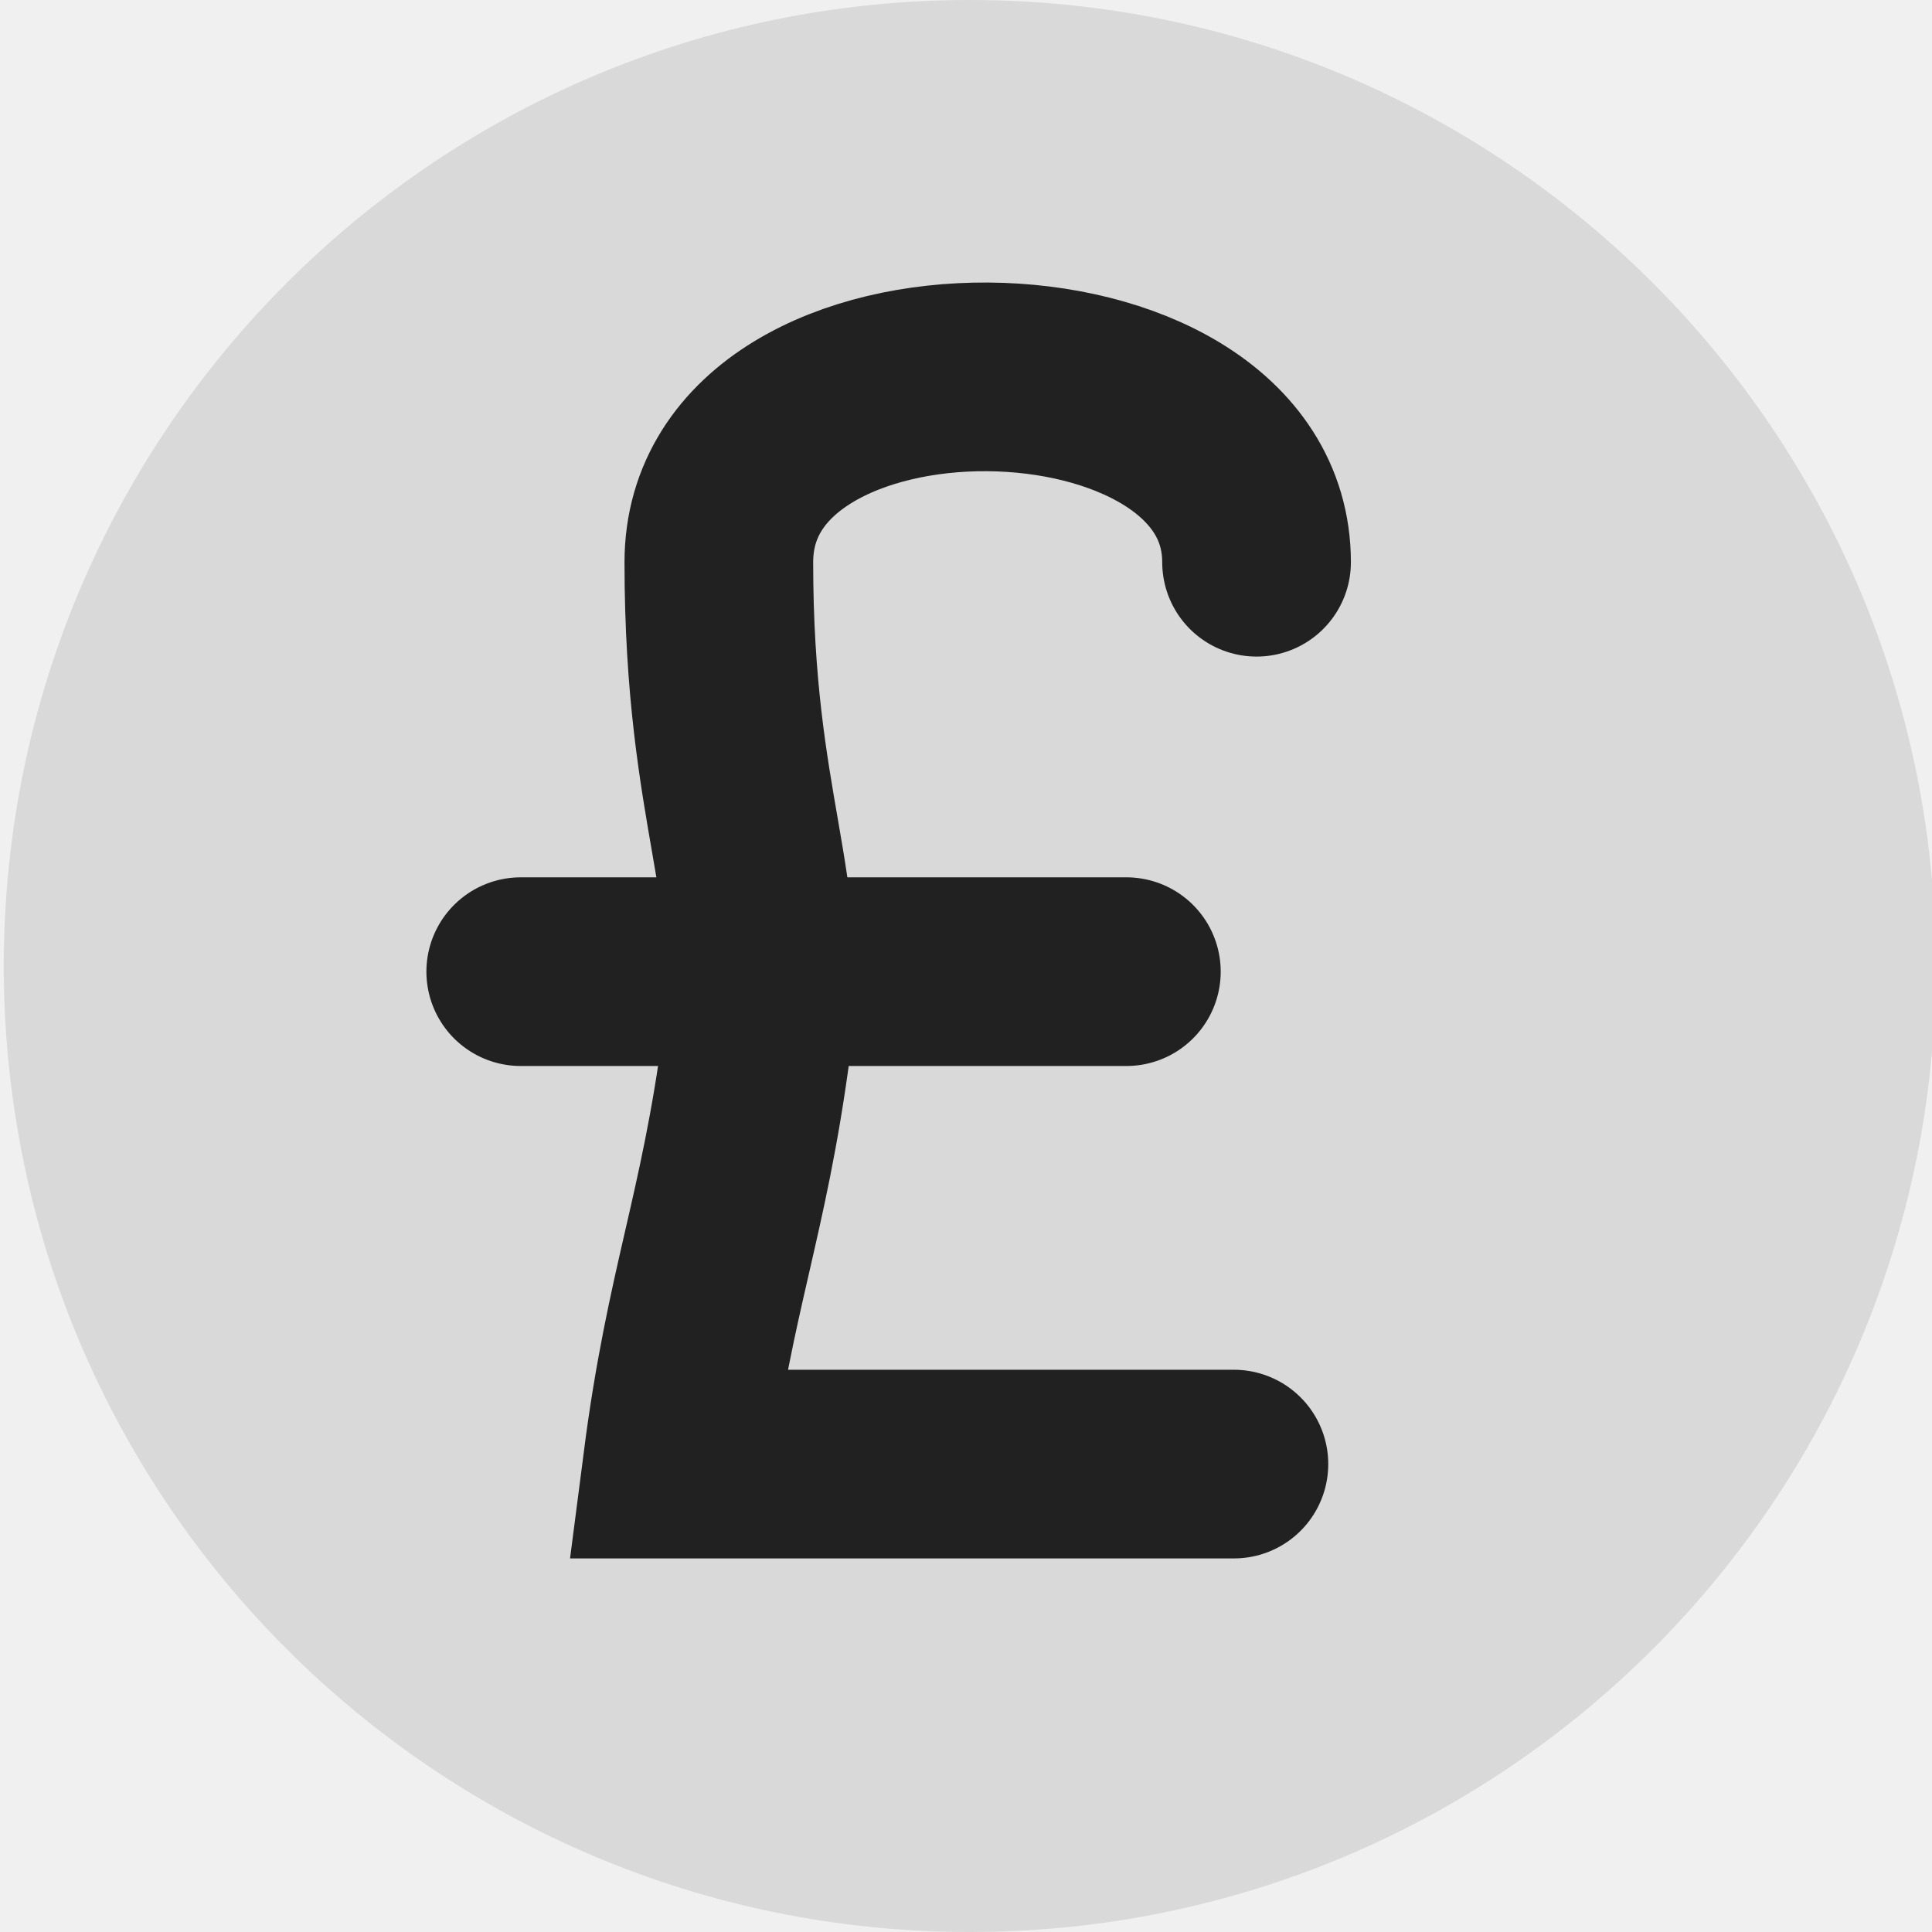
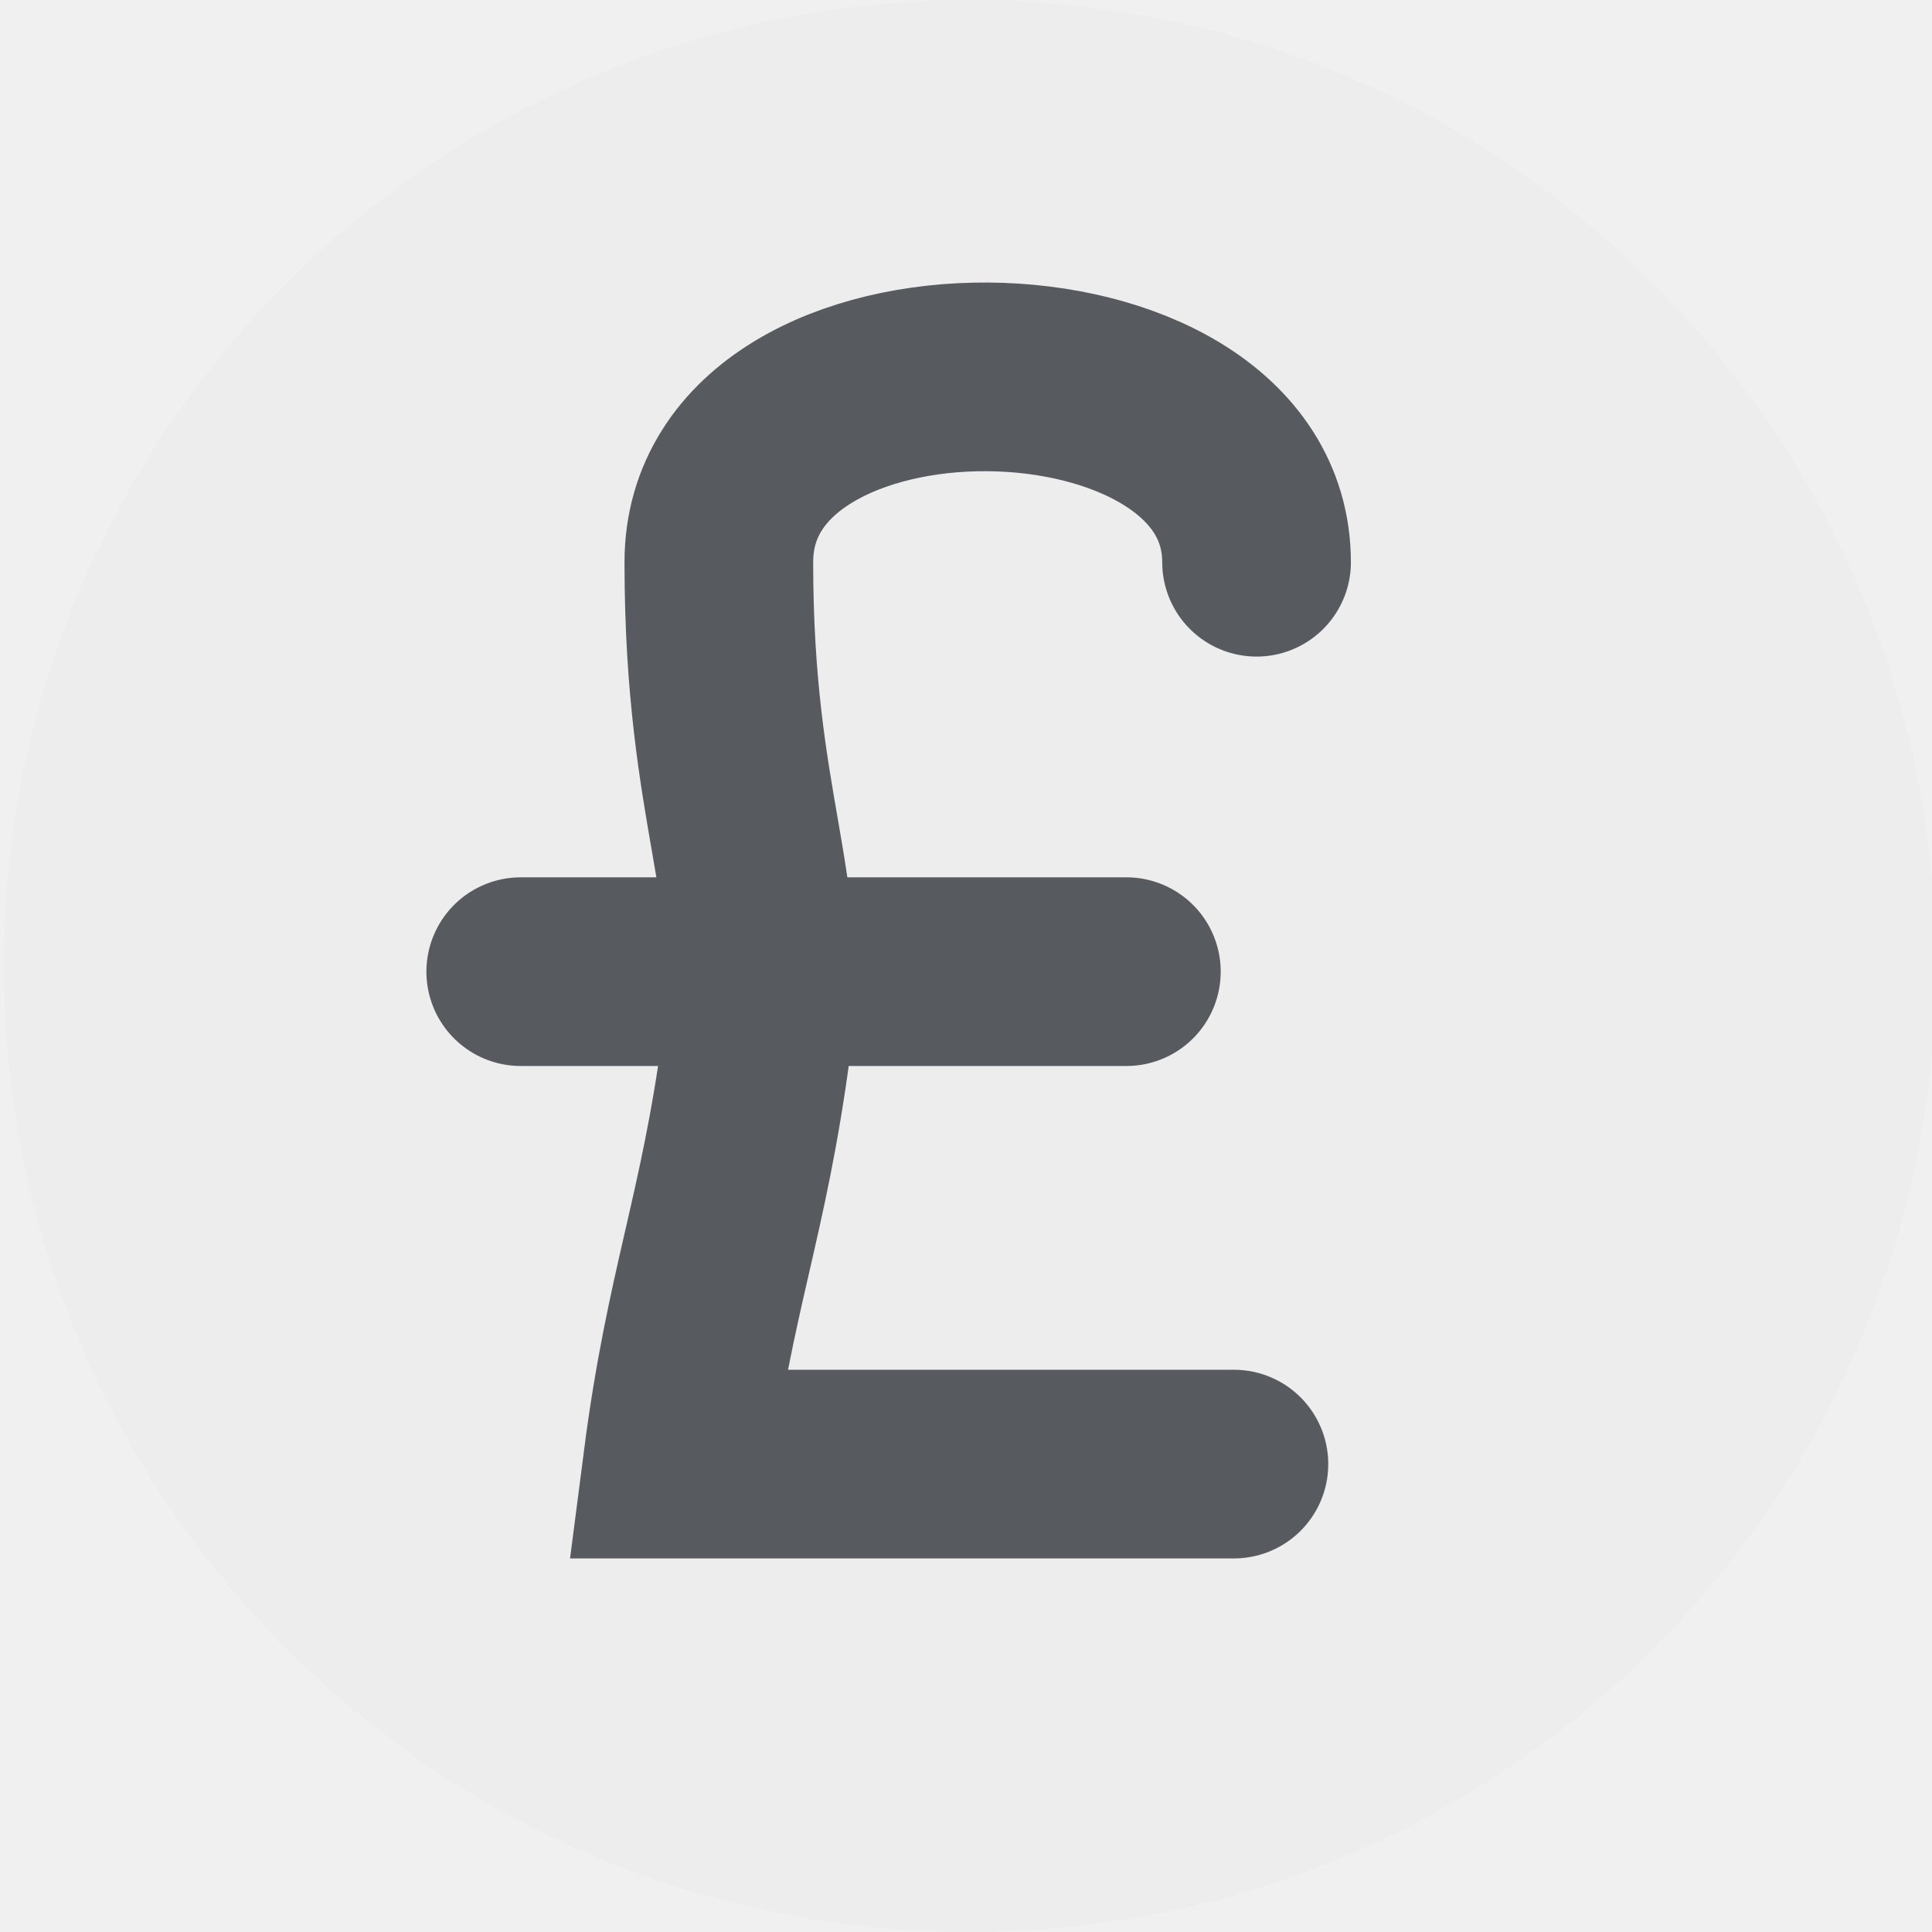
<svg xmlns="http://www.w3.org/2000/svg" width="512" height="512" viewBox="0 0 512 512" fill="none">
  <g clip-path="url(#clip0_1898_16101)">
-     <circle cx="257" cy="256" r="256" fill="#D9D9D9" />
-     <path d="M333 149C333 84.5 190.5 82.5 190.5 149C190.5 215.5 205.965 235.201 200.5 276.499C194.382 322.731 185.5 341.499 179.5 387.999C221.5 387.999 254.5 387.999 327 387.999" stroke="#212121" stroke-width="50" stroke-linecap="round" />
-     <path d="M298.5 257.5H138" stroke="#212121" stroke-width="50" stroke-linecap="round" />
+     <circle cx="257" cy="256" r="256" fill="#EDEDED" />
+     <path d="M333 149C333 84.5 190.5 82.5 190.5 149C190.5 215.5 205.965 235.201 200.5 276.499C194.382 322.731 185.5 341.499 179.5 387.999C221.5 387.999 254.5 387.999 327 387.999" stroke="#575A5E" stroke-width="50" stroke-linecap="round" />
+     <path d="M298.5 257.5H138" stroke="#575A5E" stroke-width="50" stroke-linecap="round" />
  </g>
  <defs>
    <clipPath id="clip0_1898_16101">
      <rect width="512" height="512" fill="white" />
    </clipPath>
  </defs>
</svg>
